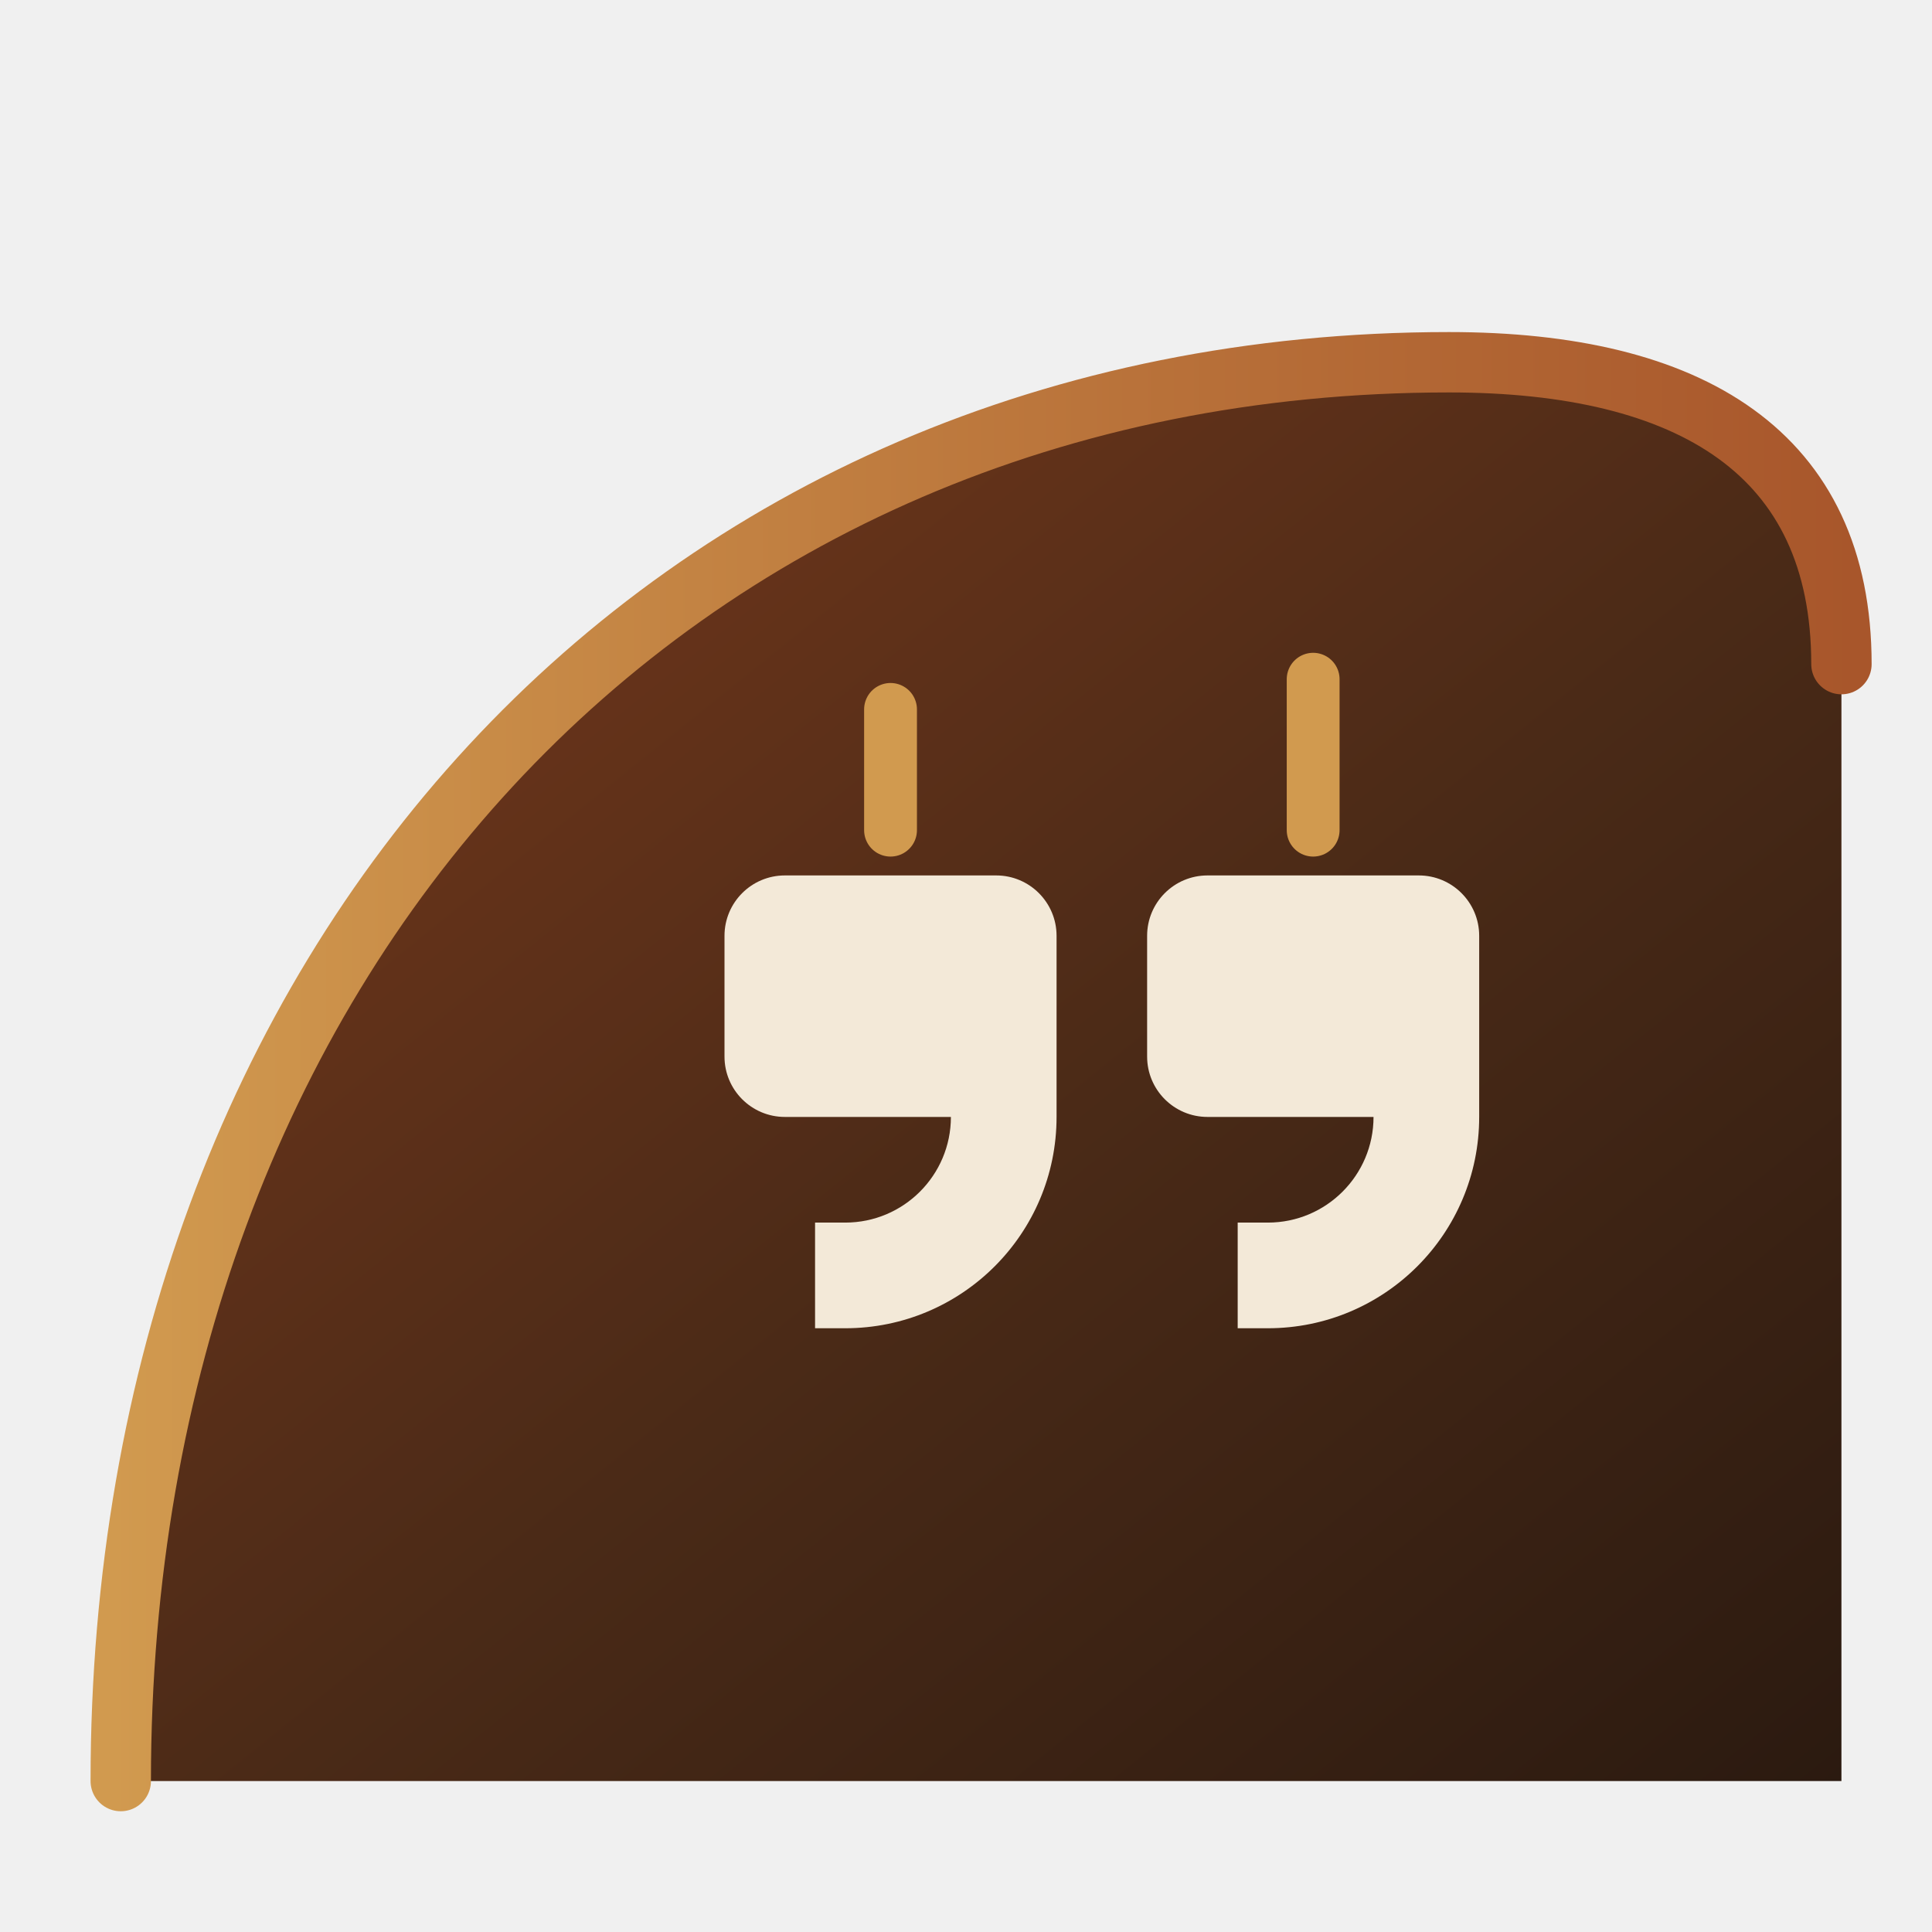
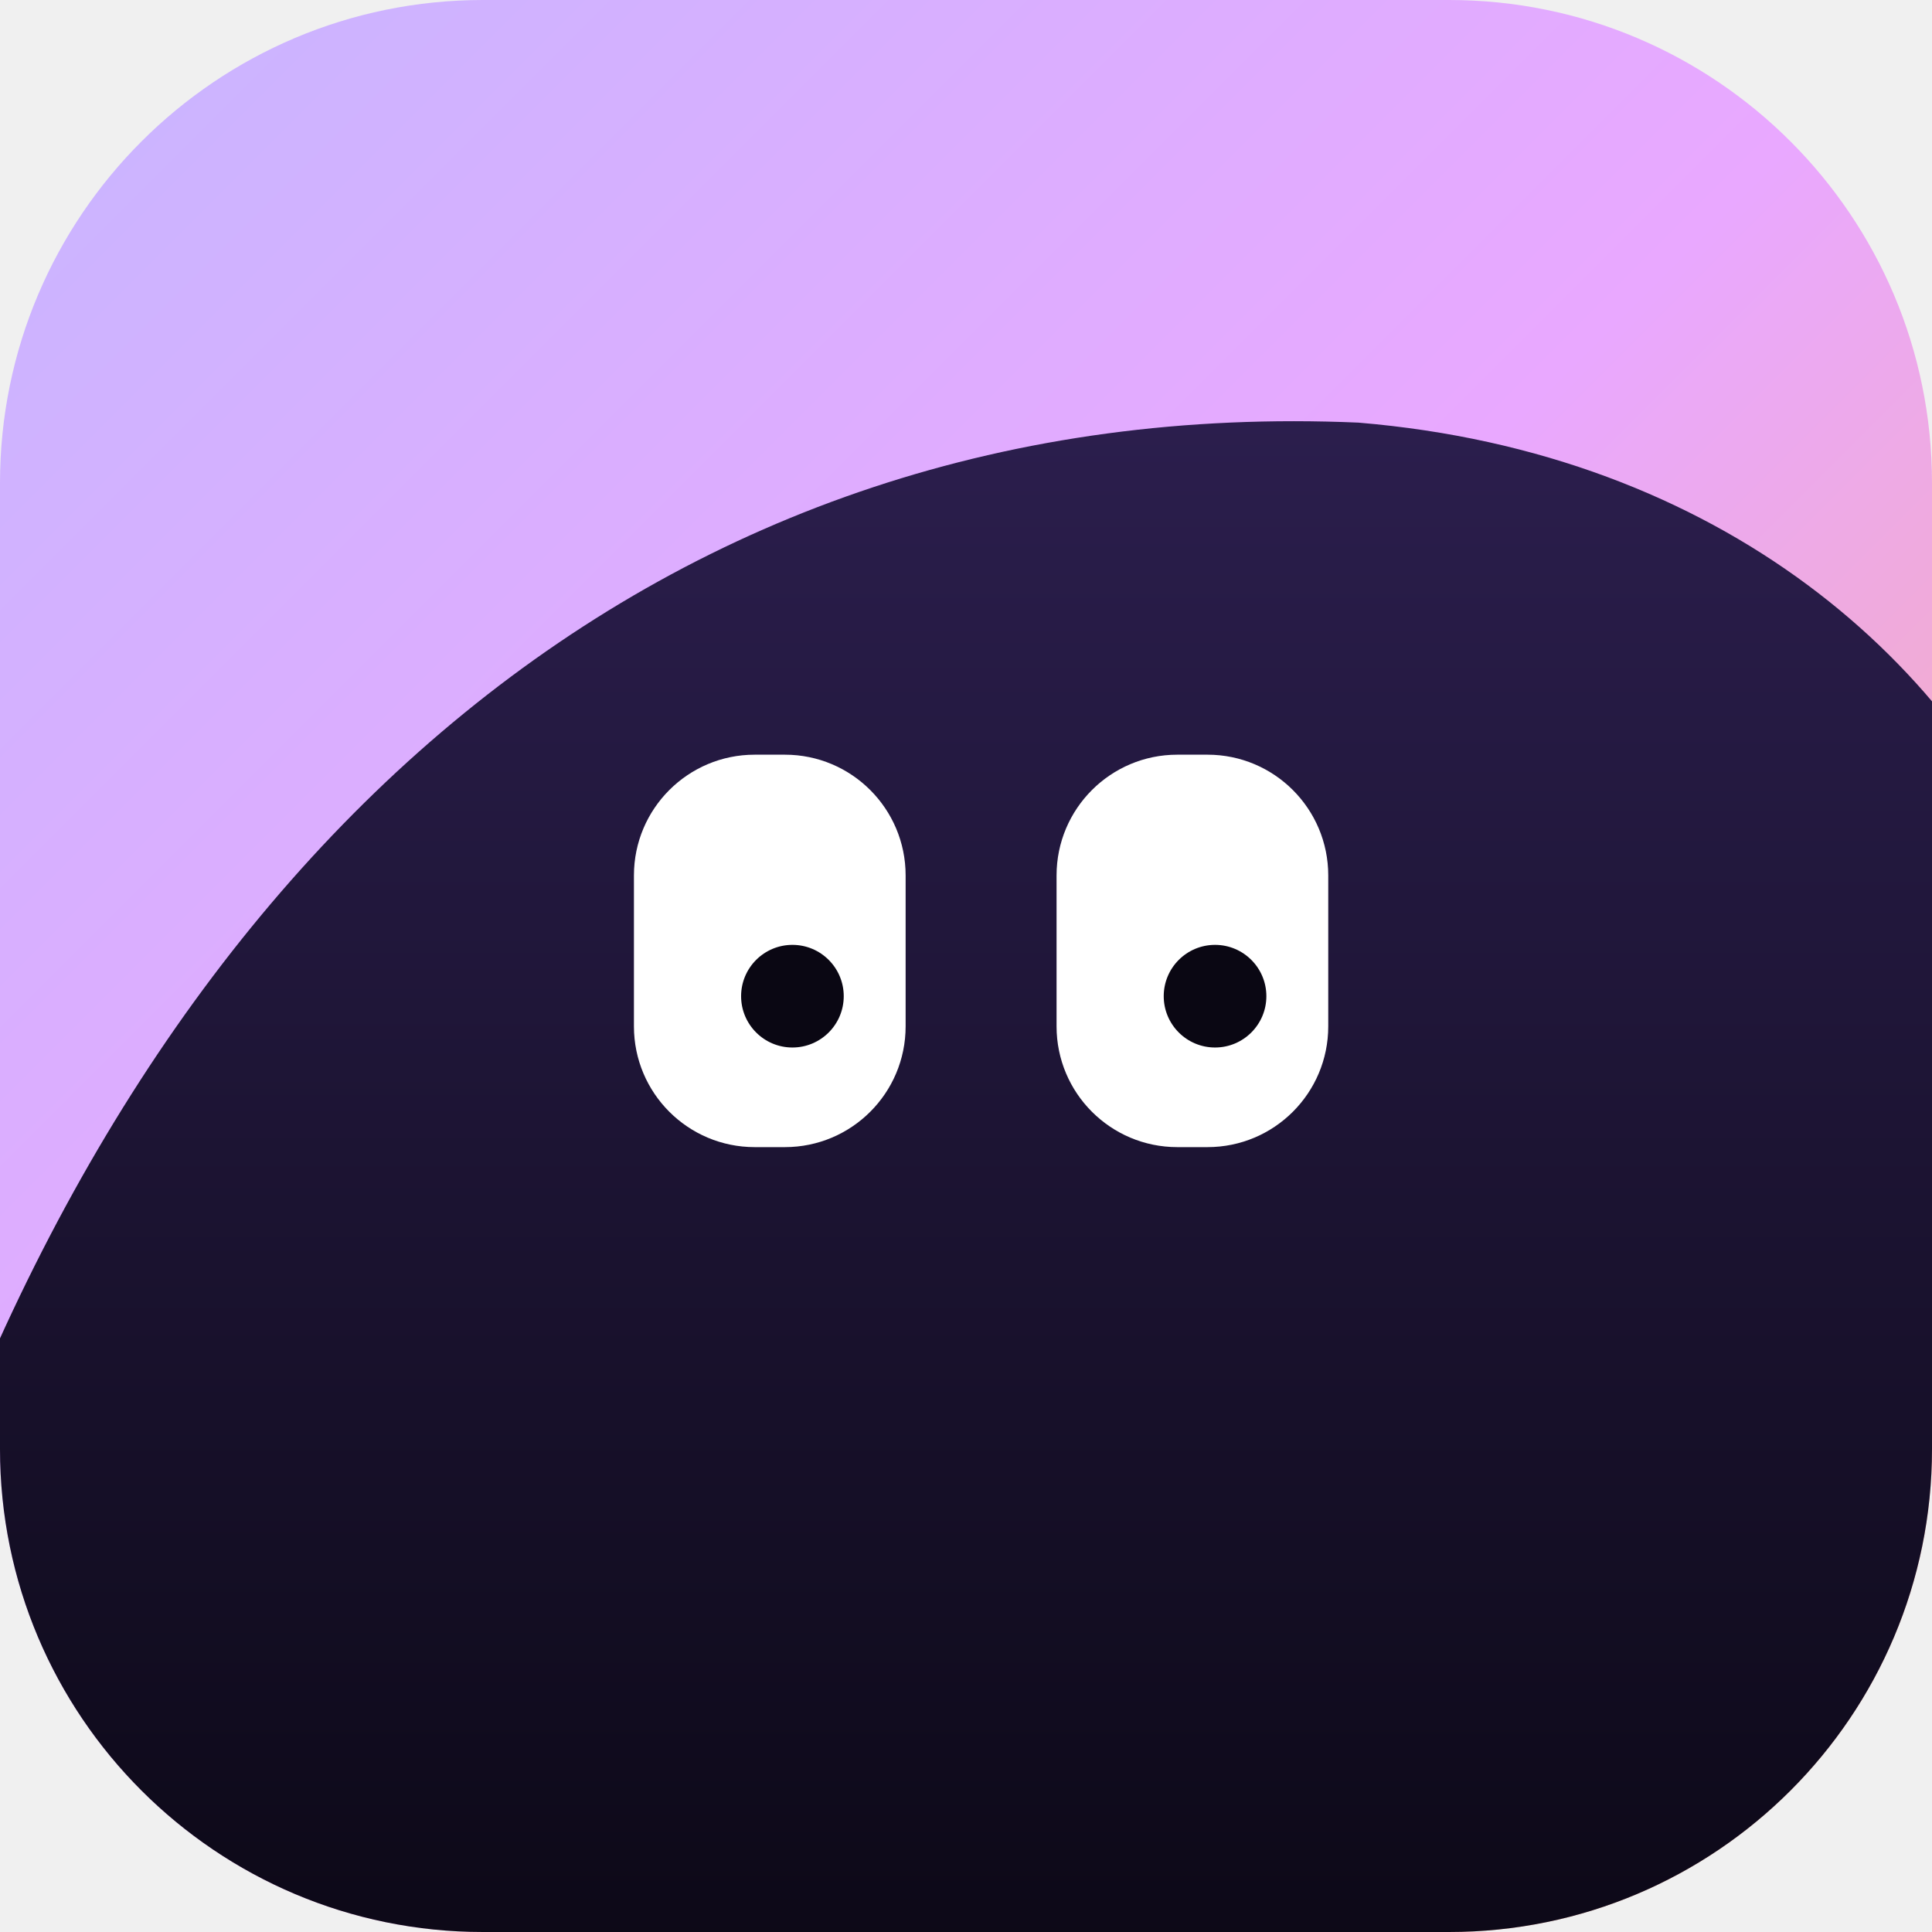
<svg xmlns="http://www.w3.org/2000/svg" viewBox="0 0 128 128" width="128" height="128">
  <defs>
-     <linearGradient id="pc-hill" x1="0" y1="0" x2="1" y2="1">
-       <stop offset="0" stop-color="#7c3a1c" />
-       <stop offset="0.55" stop-color="#4a2a17" />
-       <stop offset="1" stop-color="#2b1a10" />
+     <linearGradient id="pc-box" x1="0" y1="0" x2="1" y2="1">
+       <stop offset="0" stop-color="#c7b6ff" />
+       <stop offset="0.5" stop-color="#e9a8ff" />
+       <stop offset="1" stop-color="#ffb08a" />
    </linearGradient>
-     <linearGradient id="pc-rim" x1="0" y1="0" x2="1" y2="0">
-       <stop offset="0" stop-color="#d19a4f" />
-       <stop offset="1" stop-color="#a8562b" />
+     <linearGradient id="pc-hill" x1="0" y1="0" x2="0" y2="1">
+       <stop offset="0" stop-color="#2b1e4d" />
+       <stop offset="1" stop-color="#0a0713" />
    </linearGradient>
+     <clipPath id="pc-clip">
+       <rect width="128" height="128" rx="32" />
+     </clipPath>
+     <style>
+       @keyframes pc-blink { 0%, 8%, 16%, 100% { transform: scaleY(1) } 11%, 13% { transform: scaleY(0.08) } }
+       .eye { transform-origin: center; transform-box: fill-box; animation: pc-blink 3.6s ease-in-out infinite; }
+       .eye.r { animation-delay: .05s }
+       @media (prefers-reduced-motion: reduce) { .eye { animation: none } }
+     </style>
  </defs>
-   <path d="M8 118 C 8 64, 44 24, 96 24 C 112 24, 122 30, 122 44 L122 118 Z" fill="url(#pc-hill)" />
-   <path d="M8 118 C 8 64, 44 24, 96 24 C 112 24, 122 30, 122 44" fill="none" stroke="url(#pc-rim)" stroke-width="4" stroke-linecap="round" />
-   <g fill="#f3e9d8">
-     <path d="M52 58 h14 a4 4 0 0 1 4 4 v12 a14 14 0 0 1 -14 14 h-2 v-7 h2 a7 7 0 0 0 7 -7 h-11 a4 4 0 0 1 -4 -4 v-8 a4 4 0 0 1 4 -4 z" />
-     <path d="M80 58 h14 a4 4 0 0 1 4 4 v12 a14 14 0 0 1 -14 14 h-2 v-7 h2 a7 7 0 0 0 7 -7 h-11 a4 4 0 0 1 -4 -4 v-8 a4 4 0 0 1 4 -4 z" />
+   <rect width="128" height="128" rx="32" fill="url(#pc-box)" />
+   <g clip-path="url(#pc-clip)">
+     <path d="M-6 104 C 10 56, 44 26, 90 28 C 114 30, 130 44, 136 60 L136 136 L-6 136 Z" fill="url(#pc-hill)" />
  </g>
-   <path d="M59 47 v8 M87 45 v10" stroke="#d19a4f" stroke-width="3.5" stroke-linecap="round" />
+   <g class="eye l">
+     <rect x="42" y="50" width="18" height="26" rx="8" fill="#ffffff" />
+     <circle cx="52.5" cy="66" r="3.4" fill="#0a0713" />
+   </g>
+   <g class="eye r">
+     <rect x="70" y="50" width="18" height="26" rx="8" fill="#ffffff" />
+     <circle cx="80.5" cy="66" r="3.4" fill="#0a0713" />
+   </g>
</svg>
